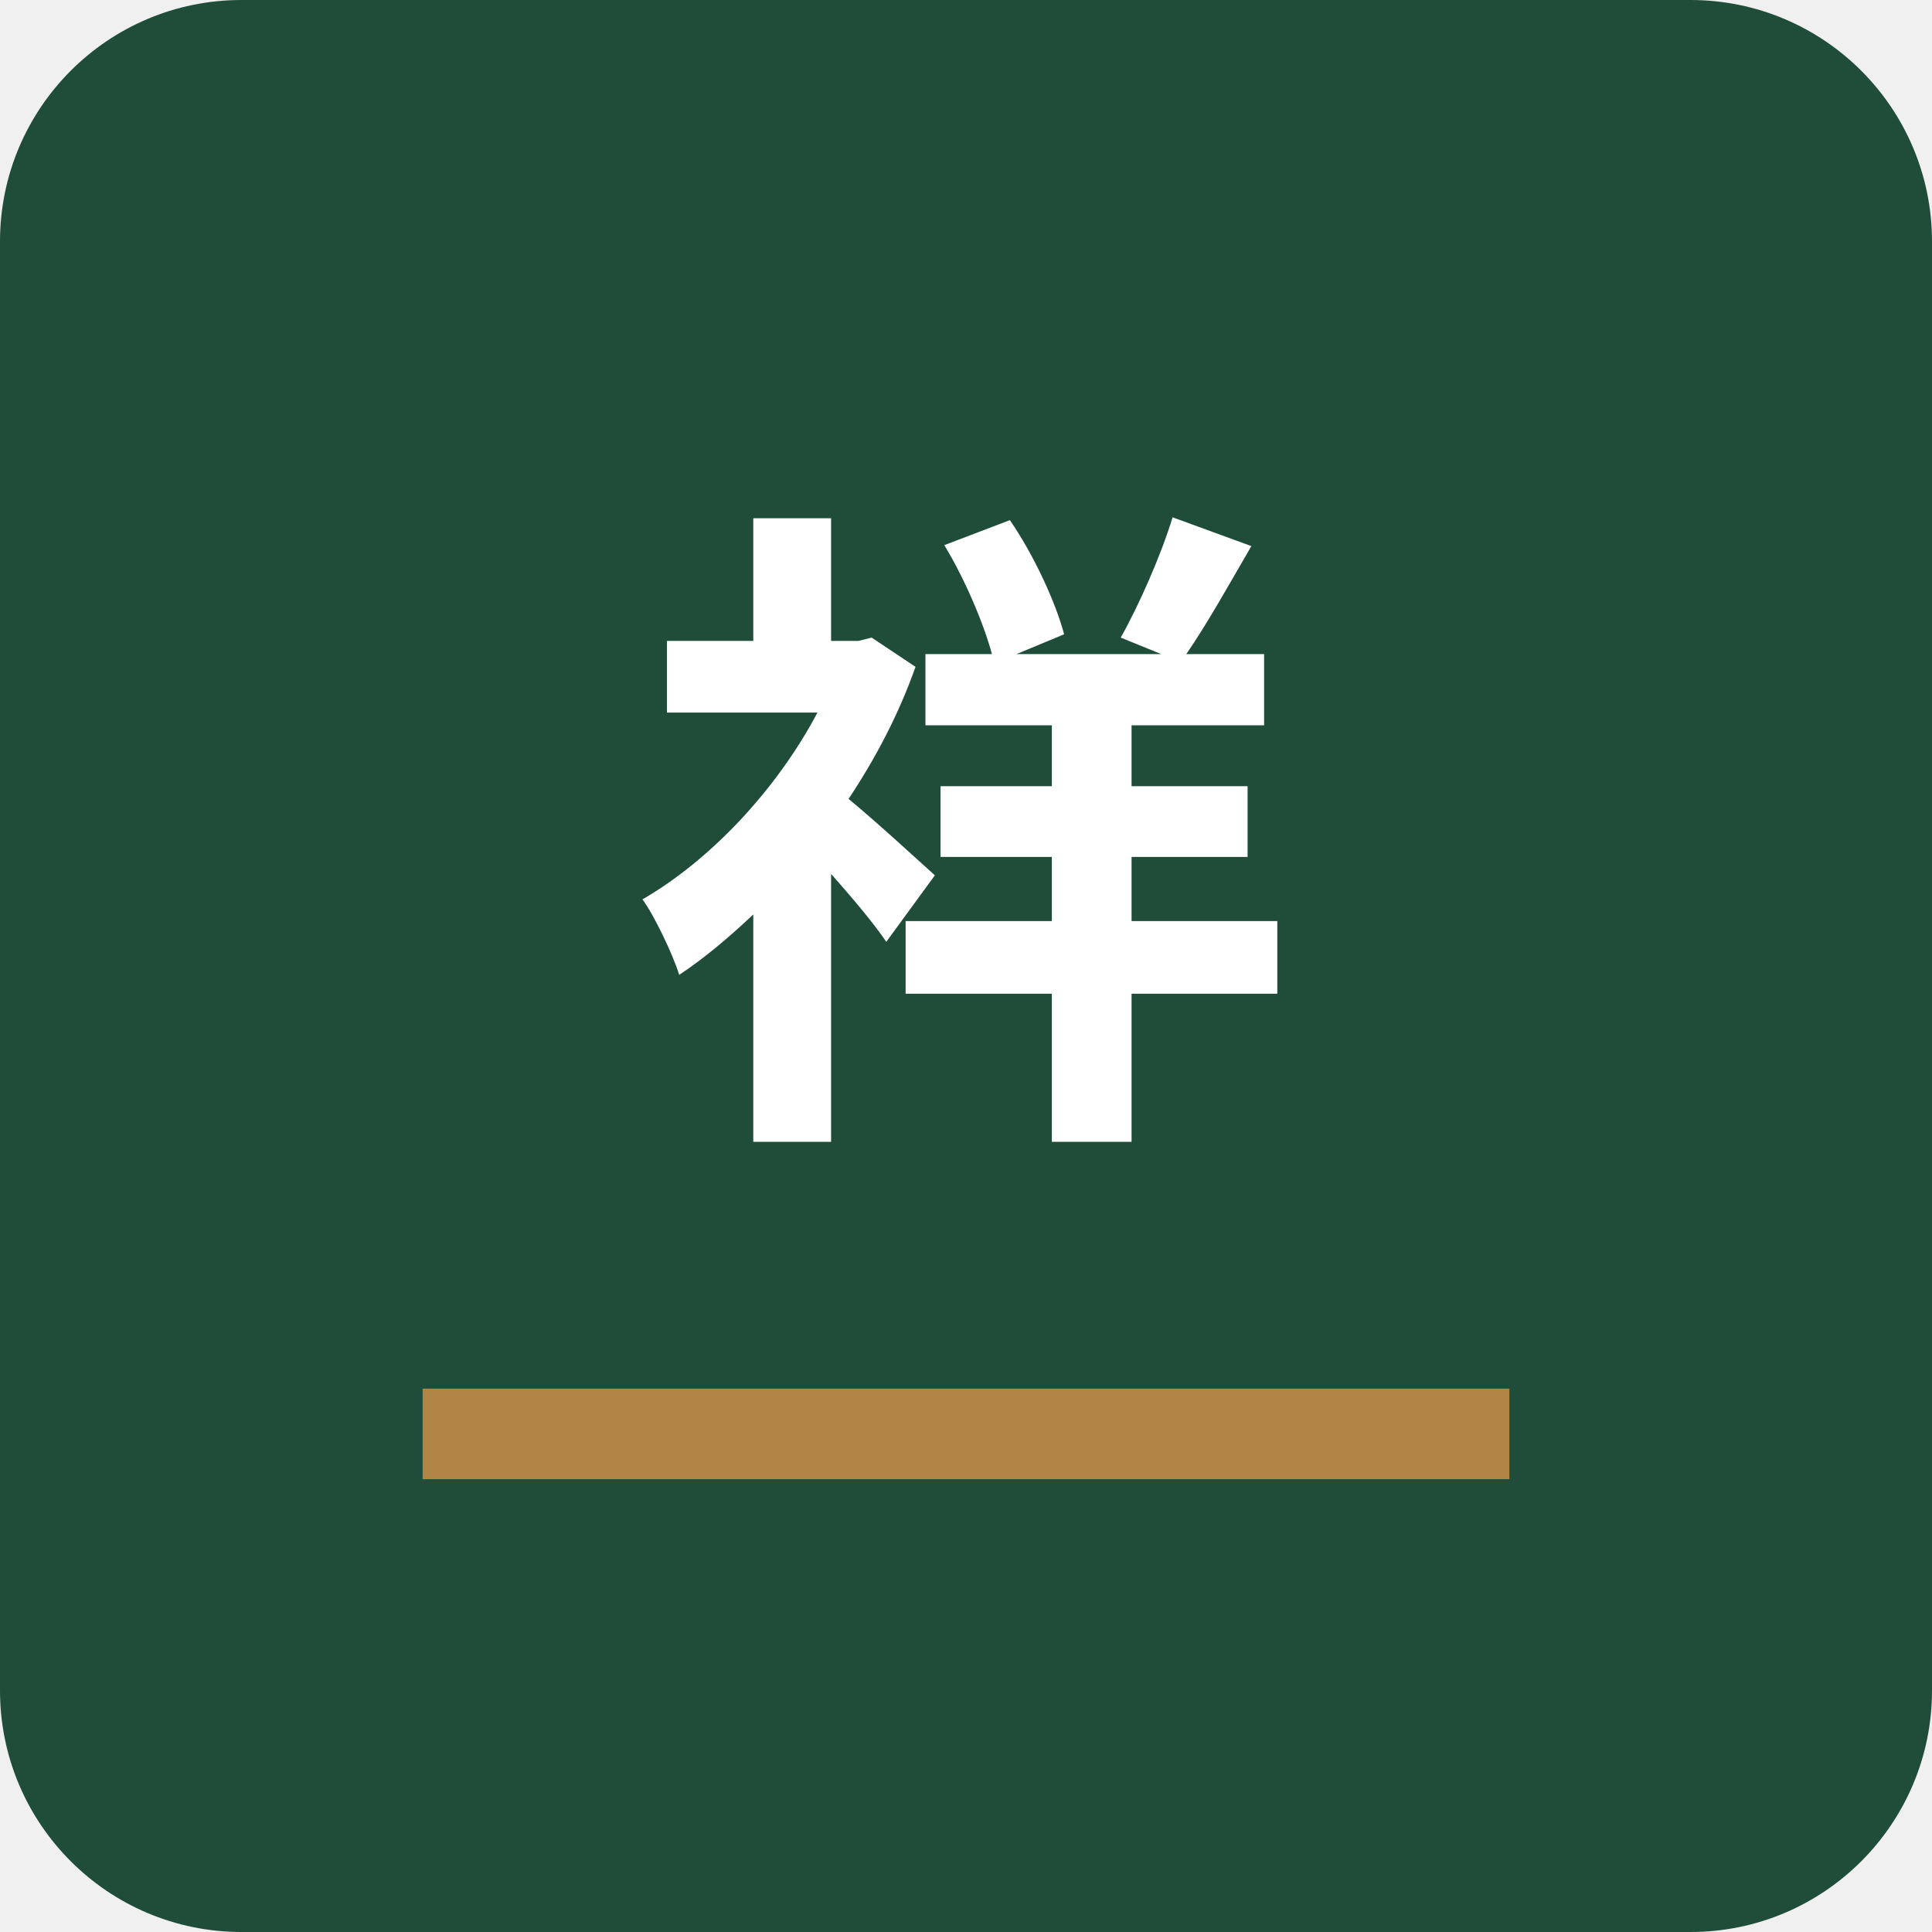
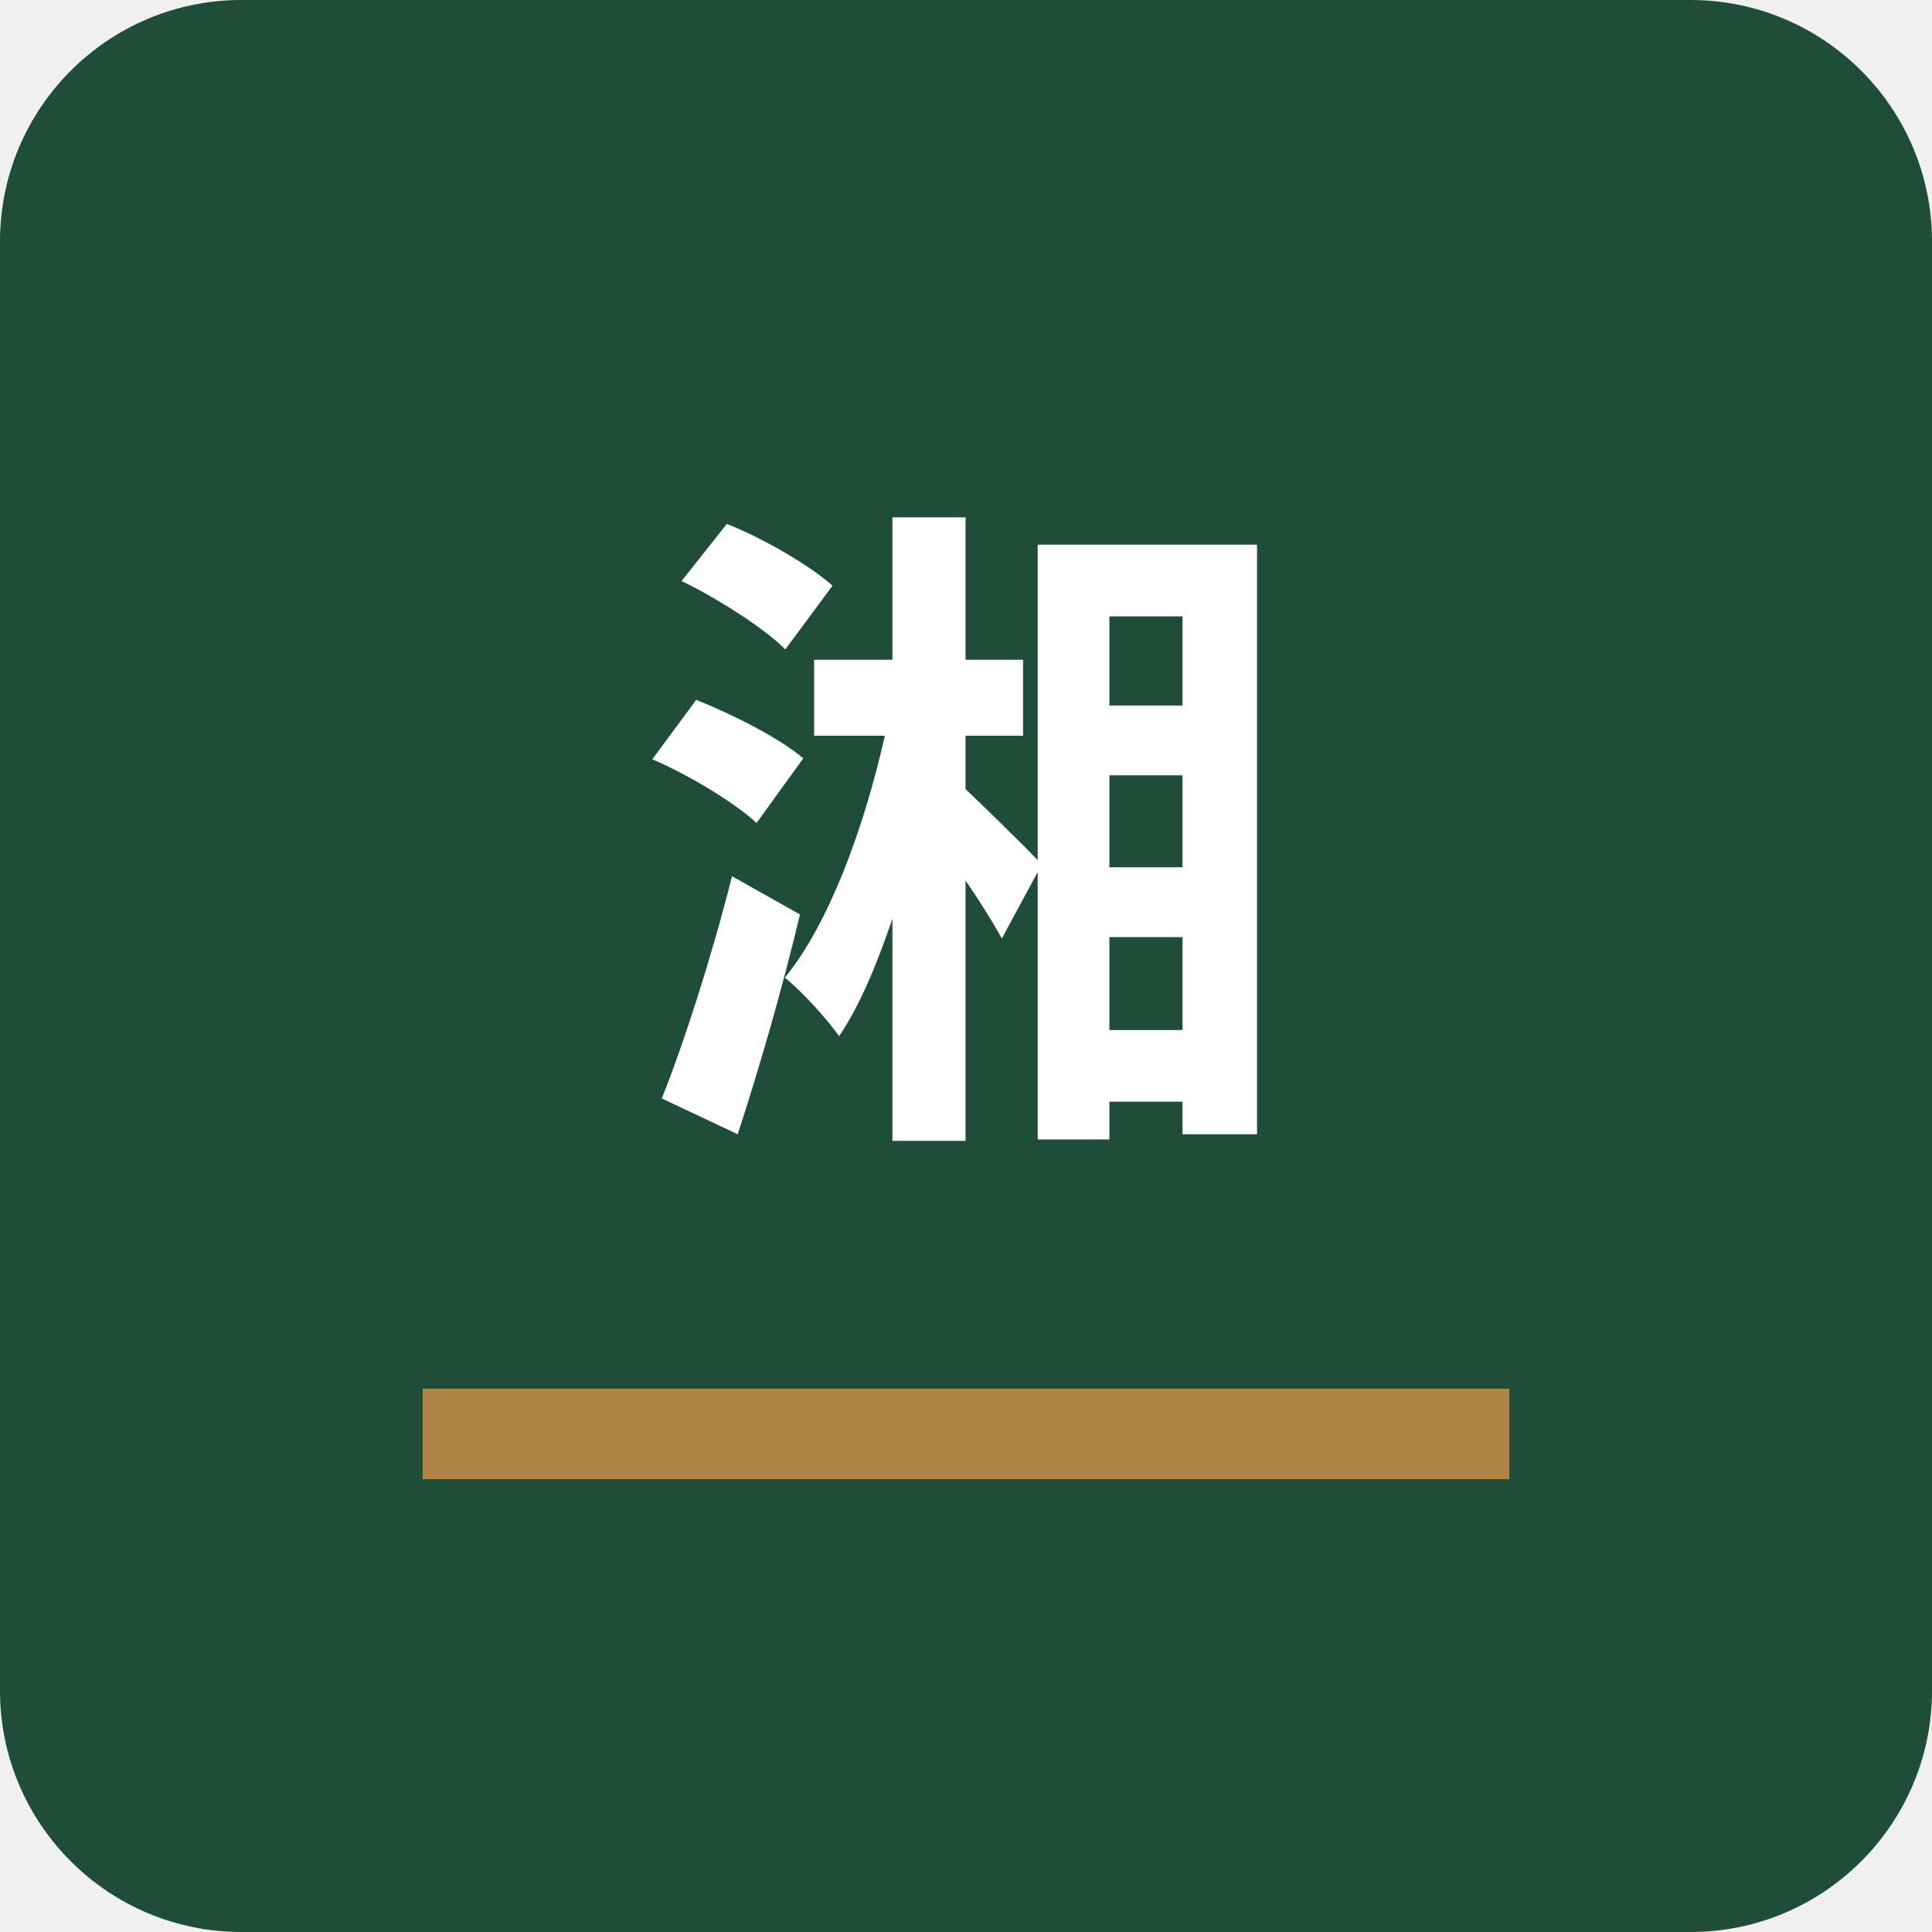
<svg xmlns="http://www.w3.org/2000/svg" viewBox="0 0 64 64">
  <rect width="64" height="64" rx="8" fill="#1f4d3a" />
-   <text x="50%" y="56%" text-anchor="middle" font-family="PingFang SC, Microsoft YaHei, sans-serif" font-size="22" font-weight="700" fill="#ffffff">祥</text>
+   <text x="50%" y="56%" text-anchor="middle" font-family="PingFang SC, Microsoft YaHei, sans-serif" font-size="22" font-weight="700" fill="#ffffff">湘</text>
  <rect x="14" y="46" width="36" height="3" fill="#b08545" />
</svg>
